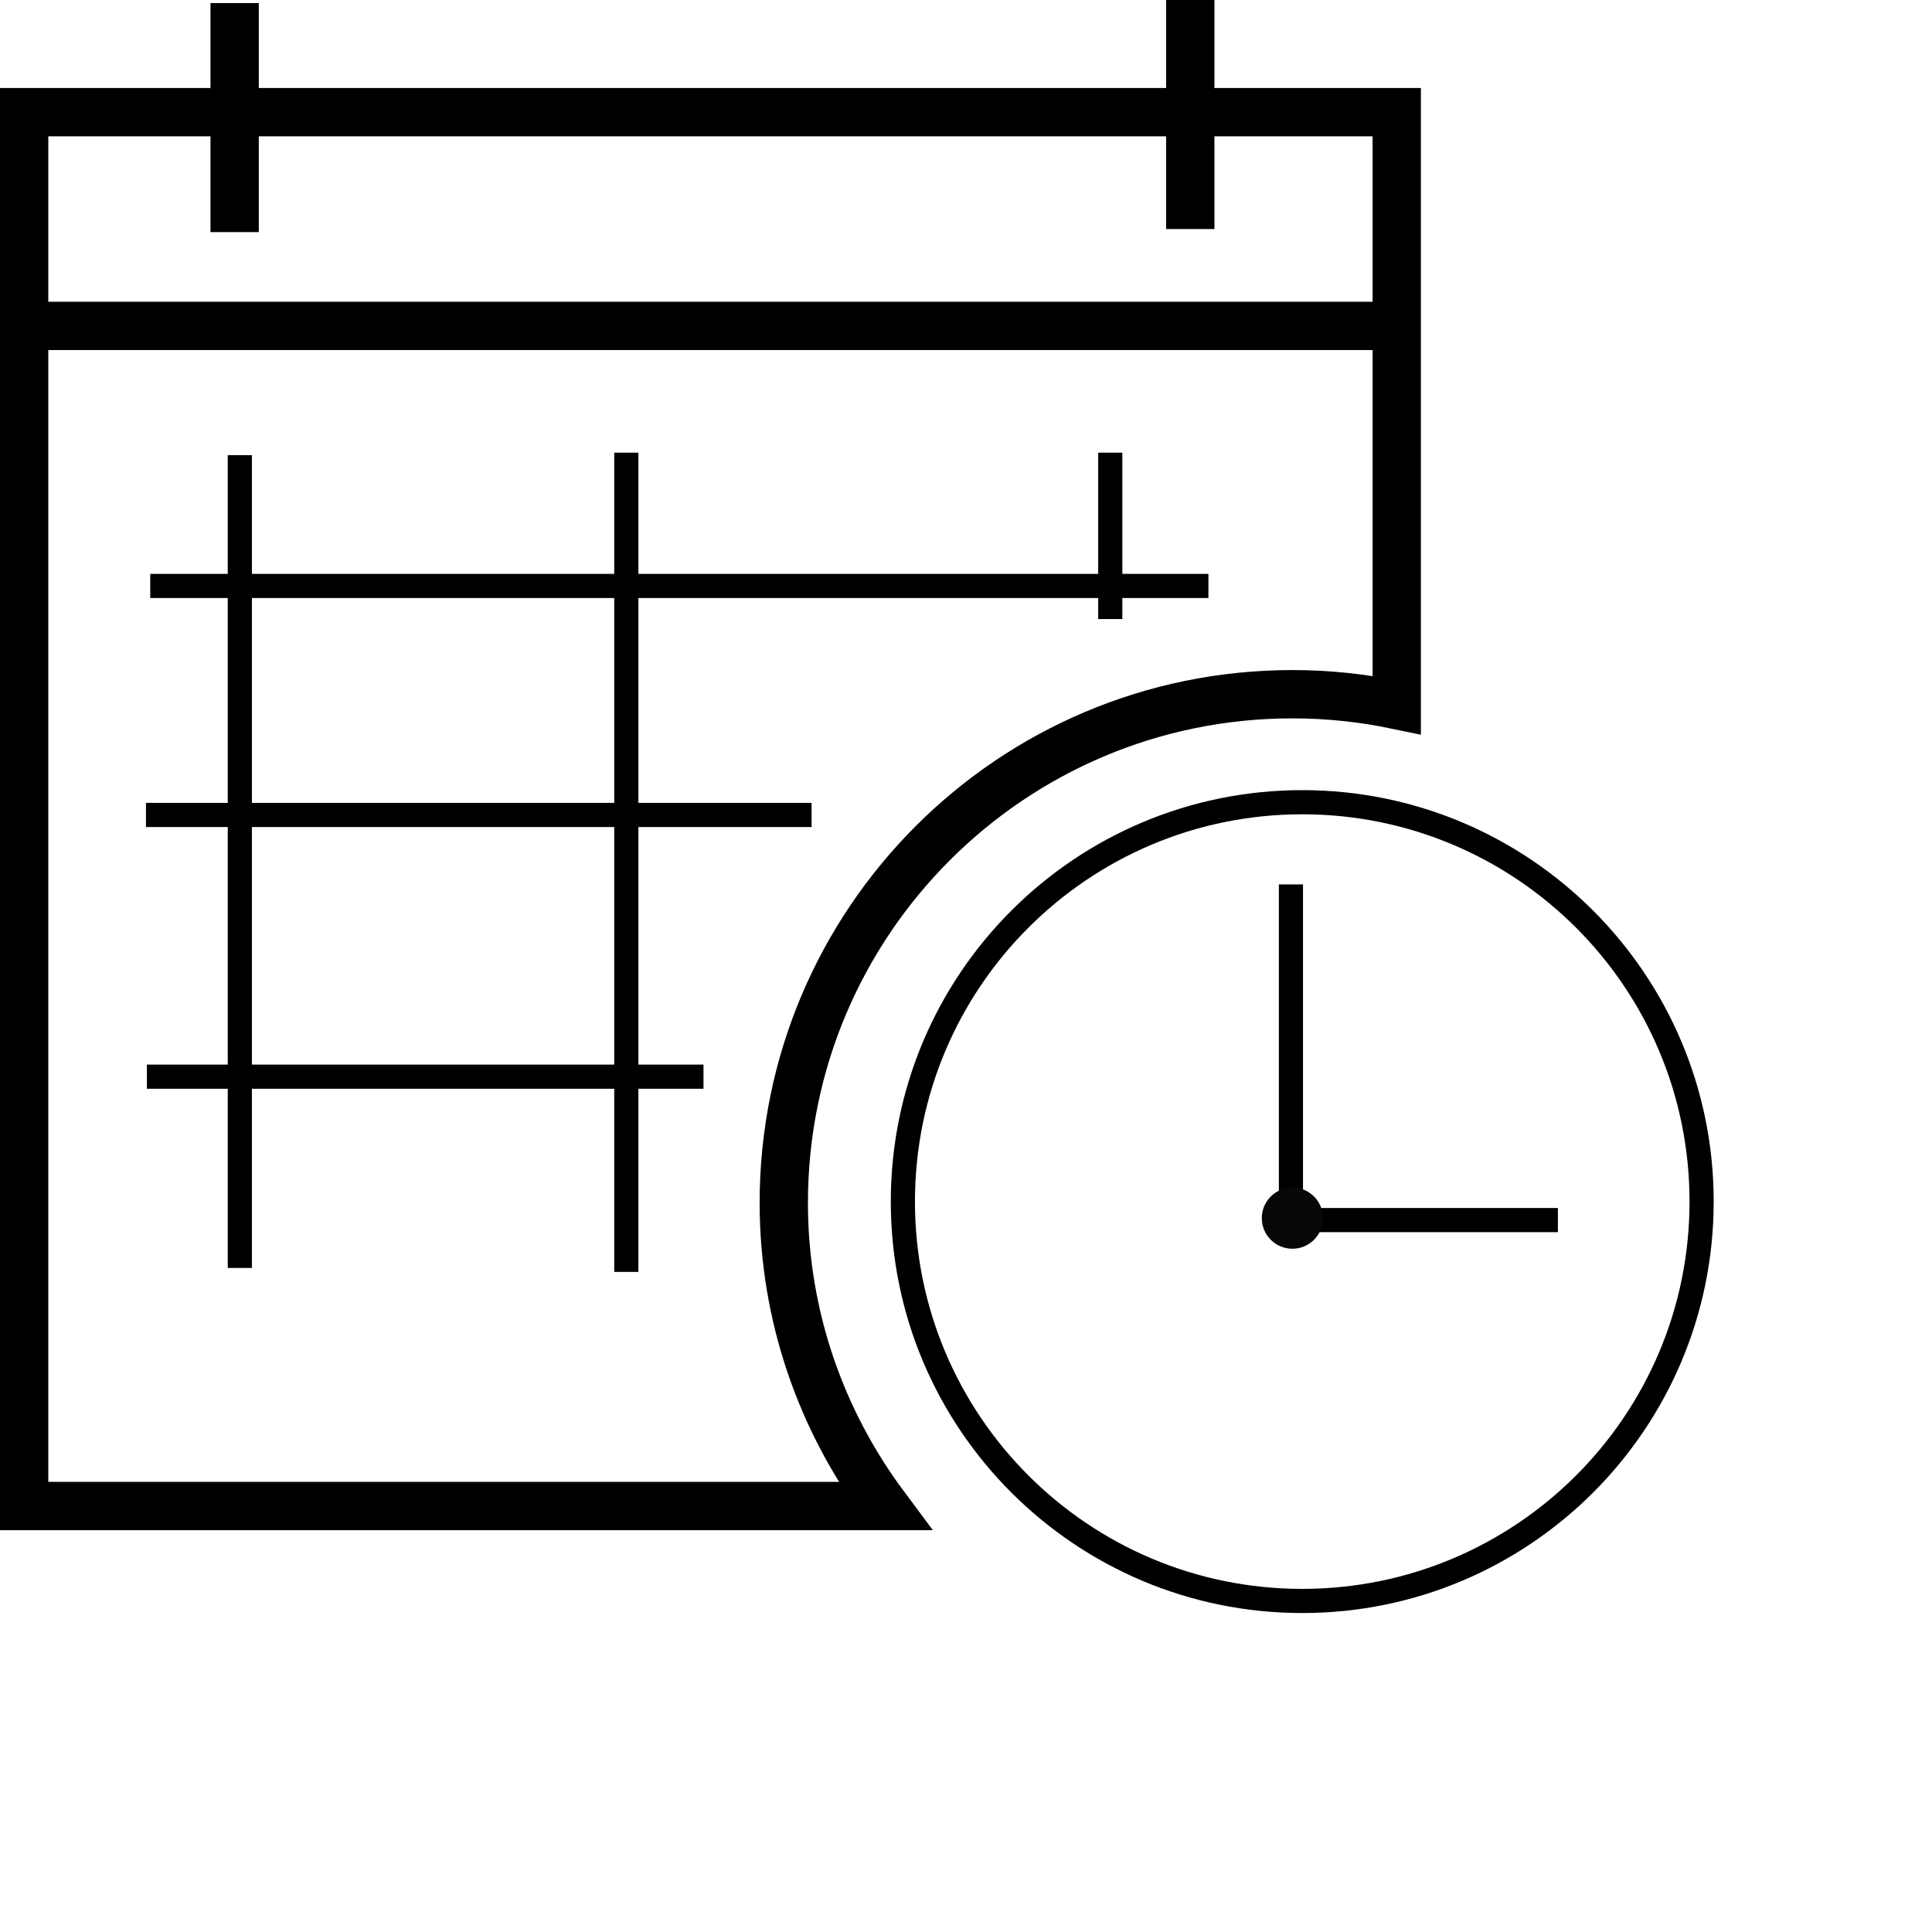
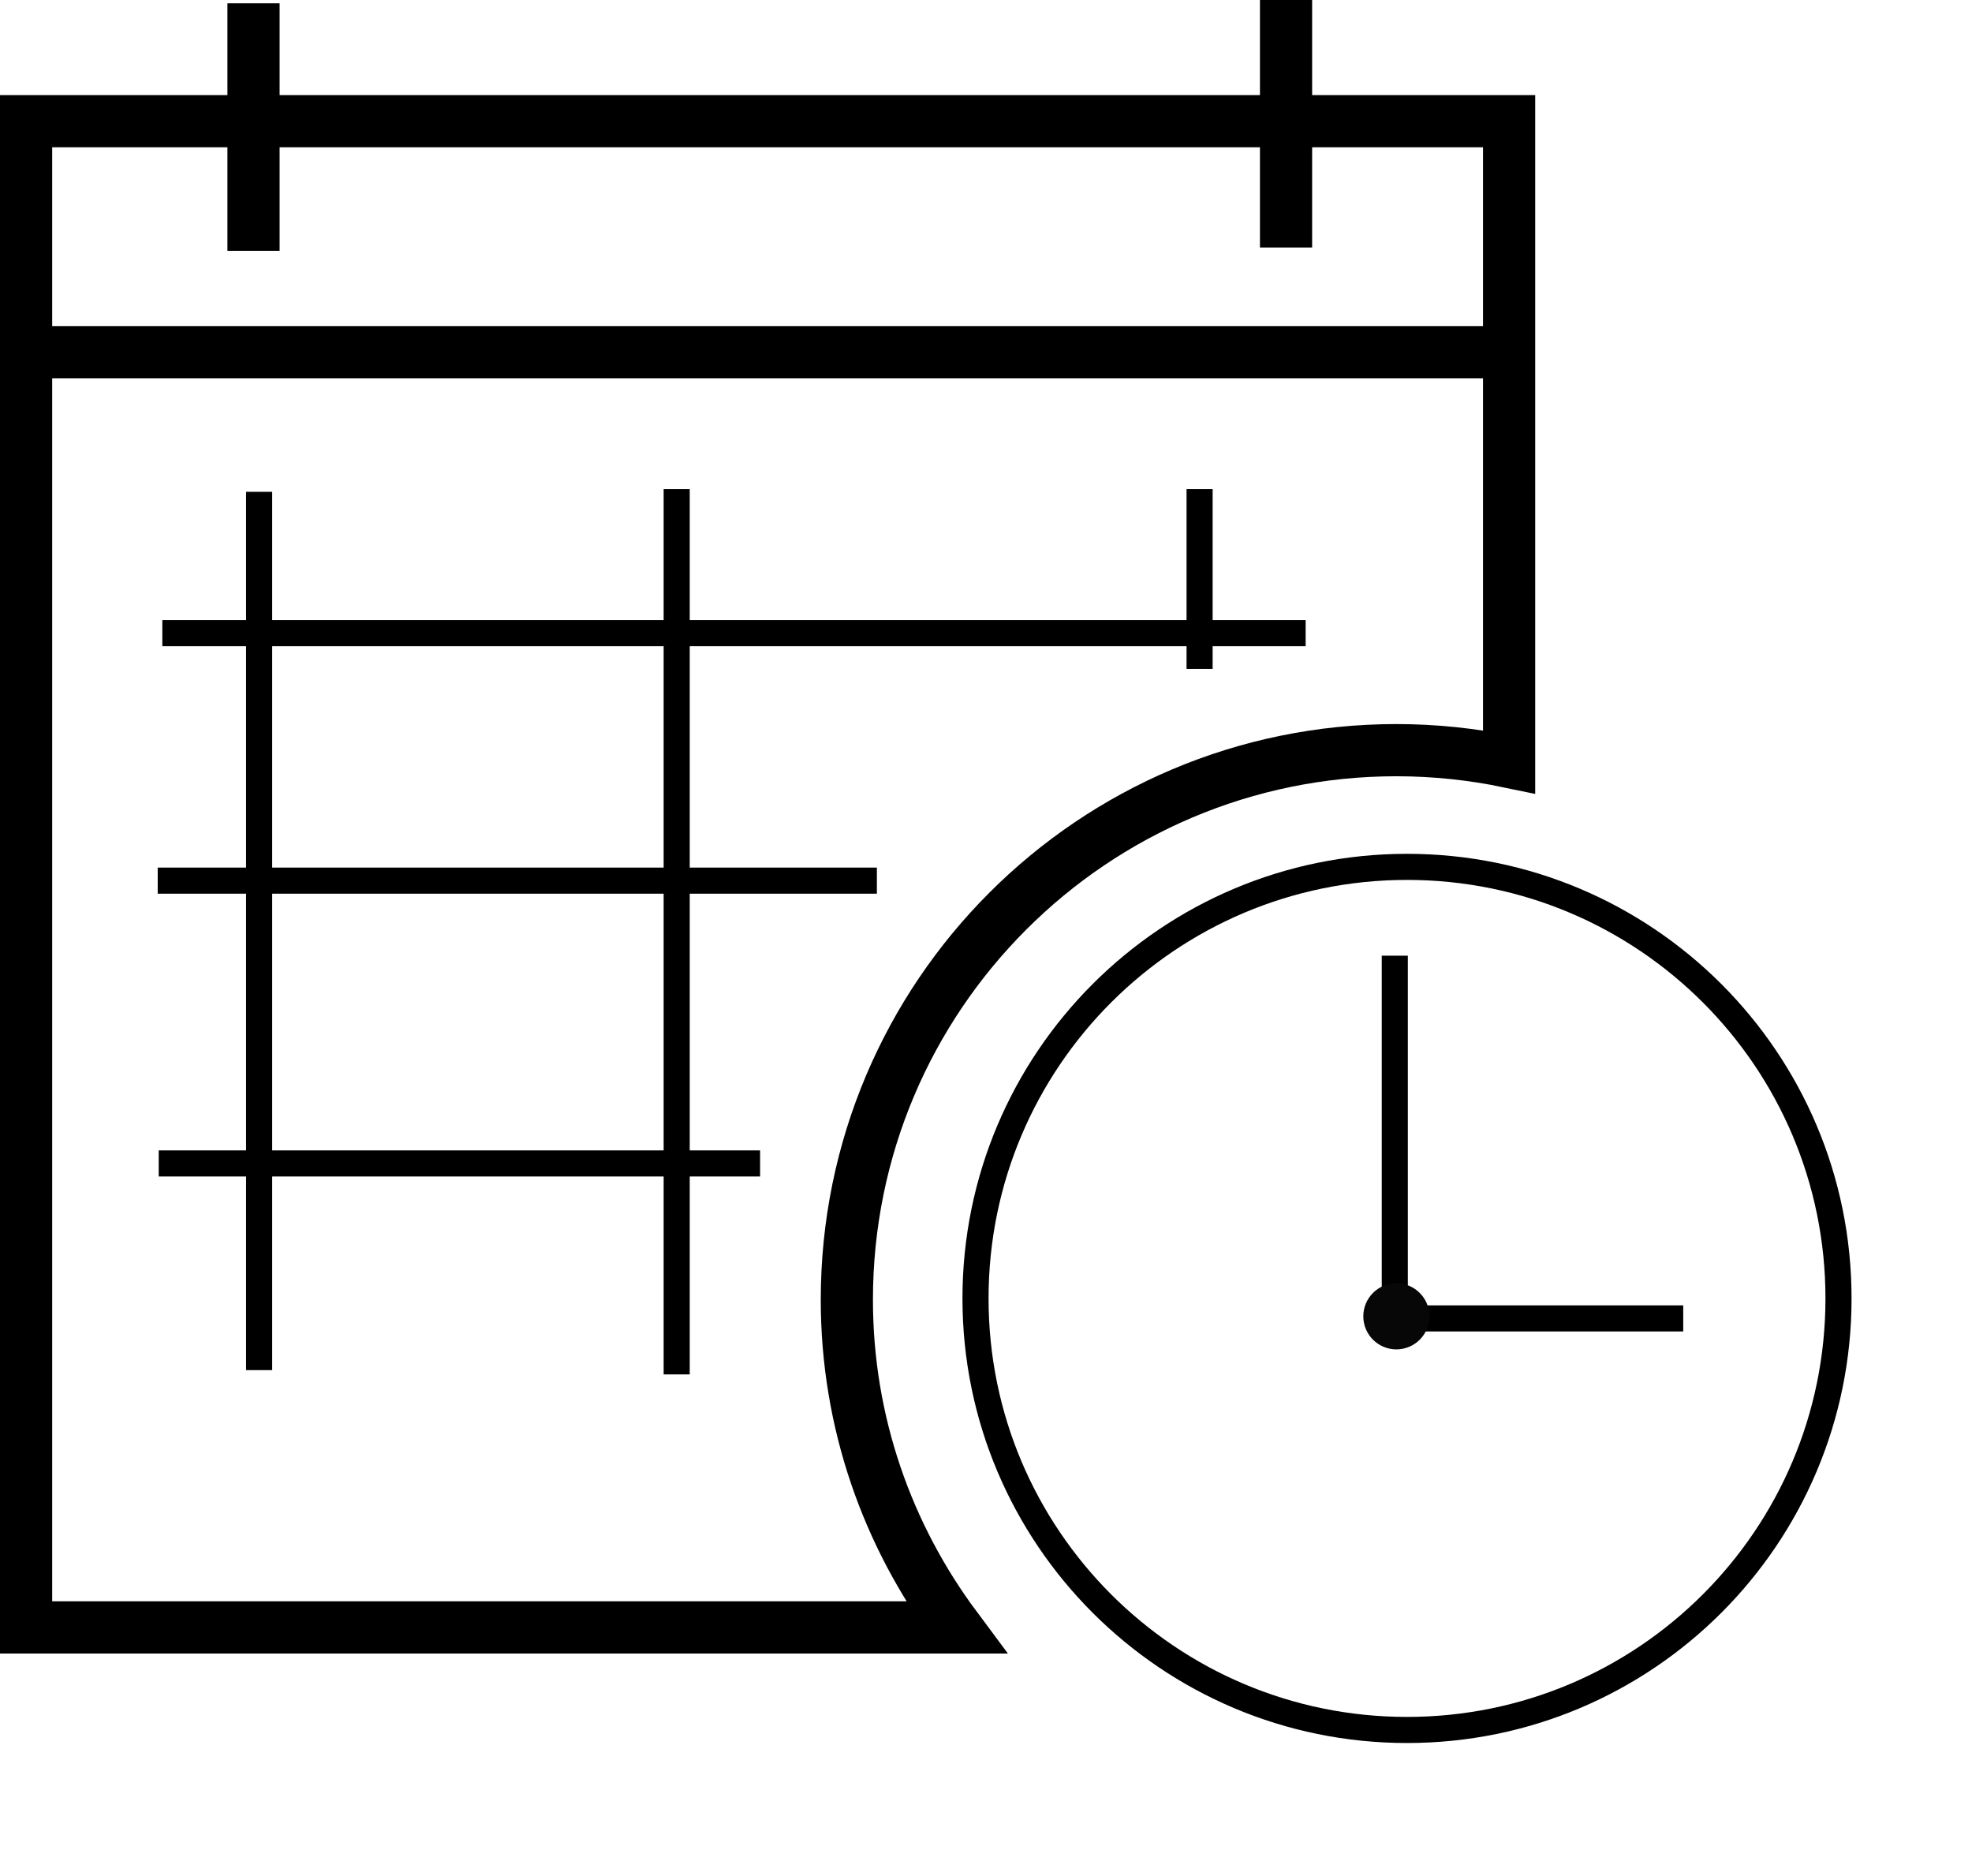
- <svg xmlns="http://www.w3.org/2000/svg" viewBox="0 0 80 80">
+ <svg xmlns="http://www.w3.org/2000/svg" version="1.1" viewBox="0 0 75.576 71.867" overflow="visible" enable-background="new 0 0 75.576 71.867" xml:space="preserve">
  <line fill="none" stroke="#000000" stroke-width="2" x1="9.716" y1="0.127" x2="9.716" y2="9.611" />
  <line fill="none" stroke="#000000" stroke-width="2" x1="49.287" y1="0" x2="49.287" y2="9.484" />
  <line fill="none" stroke="#000000" stroke-width="2" x1="1" y1="13.495" x2="57.835" y2="13.495" />
  <g>
    <g>
      <path fill="none" stroke="#000000" stroke-width="2" d="M32.455,49.806c0-11.631,9.43-21.06,21.061-21.06    c1.481,0,2.926,0.156,4.32,0.447V4.644H1v57.718h35.635C34.021,58.853,32.455,54.518,32.455,49.806z" />
    </g>
  </g>
  <circle fill="none" stroke="#000000" cx="53.923" cy="49.755" r="16.537" />
  <line fill="none" stroke="#000000" x1="53.455" y1="36.622" x2="53.455" y2="50.697" />
  <line fill="none" stroke="#000000" x1="52.868" y1="50.521" x2="64.509" y2="50.521" />
  <circle fill="#070707" cx="53.515" cy="50.441" r="1.267" />
  <line fill="none" stroke="#000000" x1="9.931" y1="18.846" x2="9.931" y2="52.503" />
  <line fill="none" stroke="#000000" x1="45.974" y1="18.744" x2="45.974" y2="25.634" />
  <line fill="none" stroke="#000000" x1="25.934" y1="18.744" x2="25.934" y2="52.667" />
  <line fill="#B3B3B3" stroke="#000000" x1="6.221" y1="24.263" x2="50.038" y2="24.263" />
  <line fill="#B3B3B3" stroke="#000000" x1="6.044" y1="33.746" x2="33.606" y2="33.746" />
  <line fill="#B3B3B3" stroke="#000000" x1="6.083" y1="44.583" x2="29.13" y2="44.583" />
</svg>
